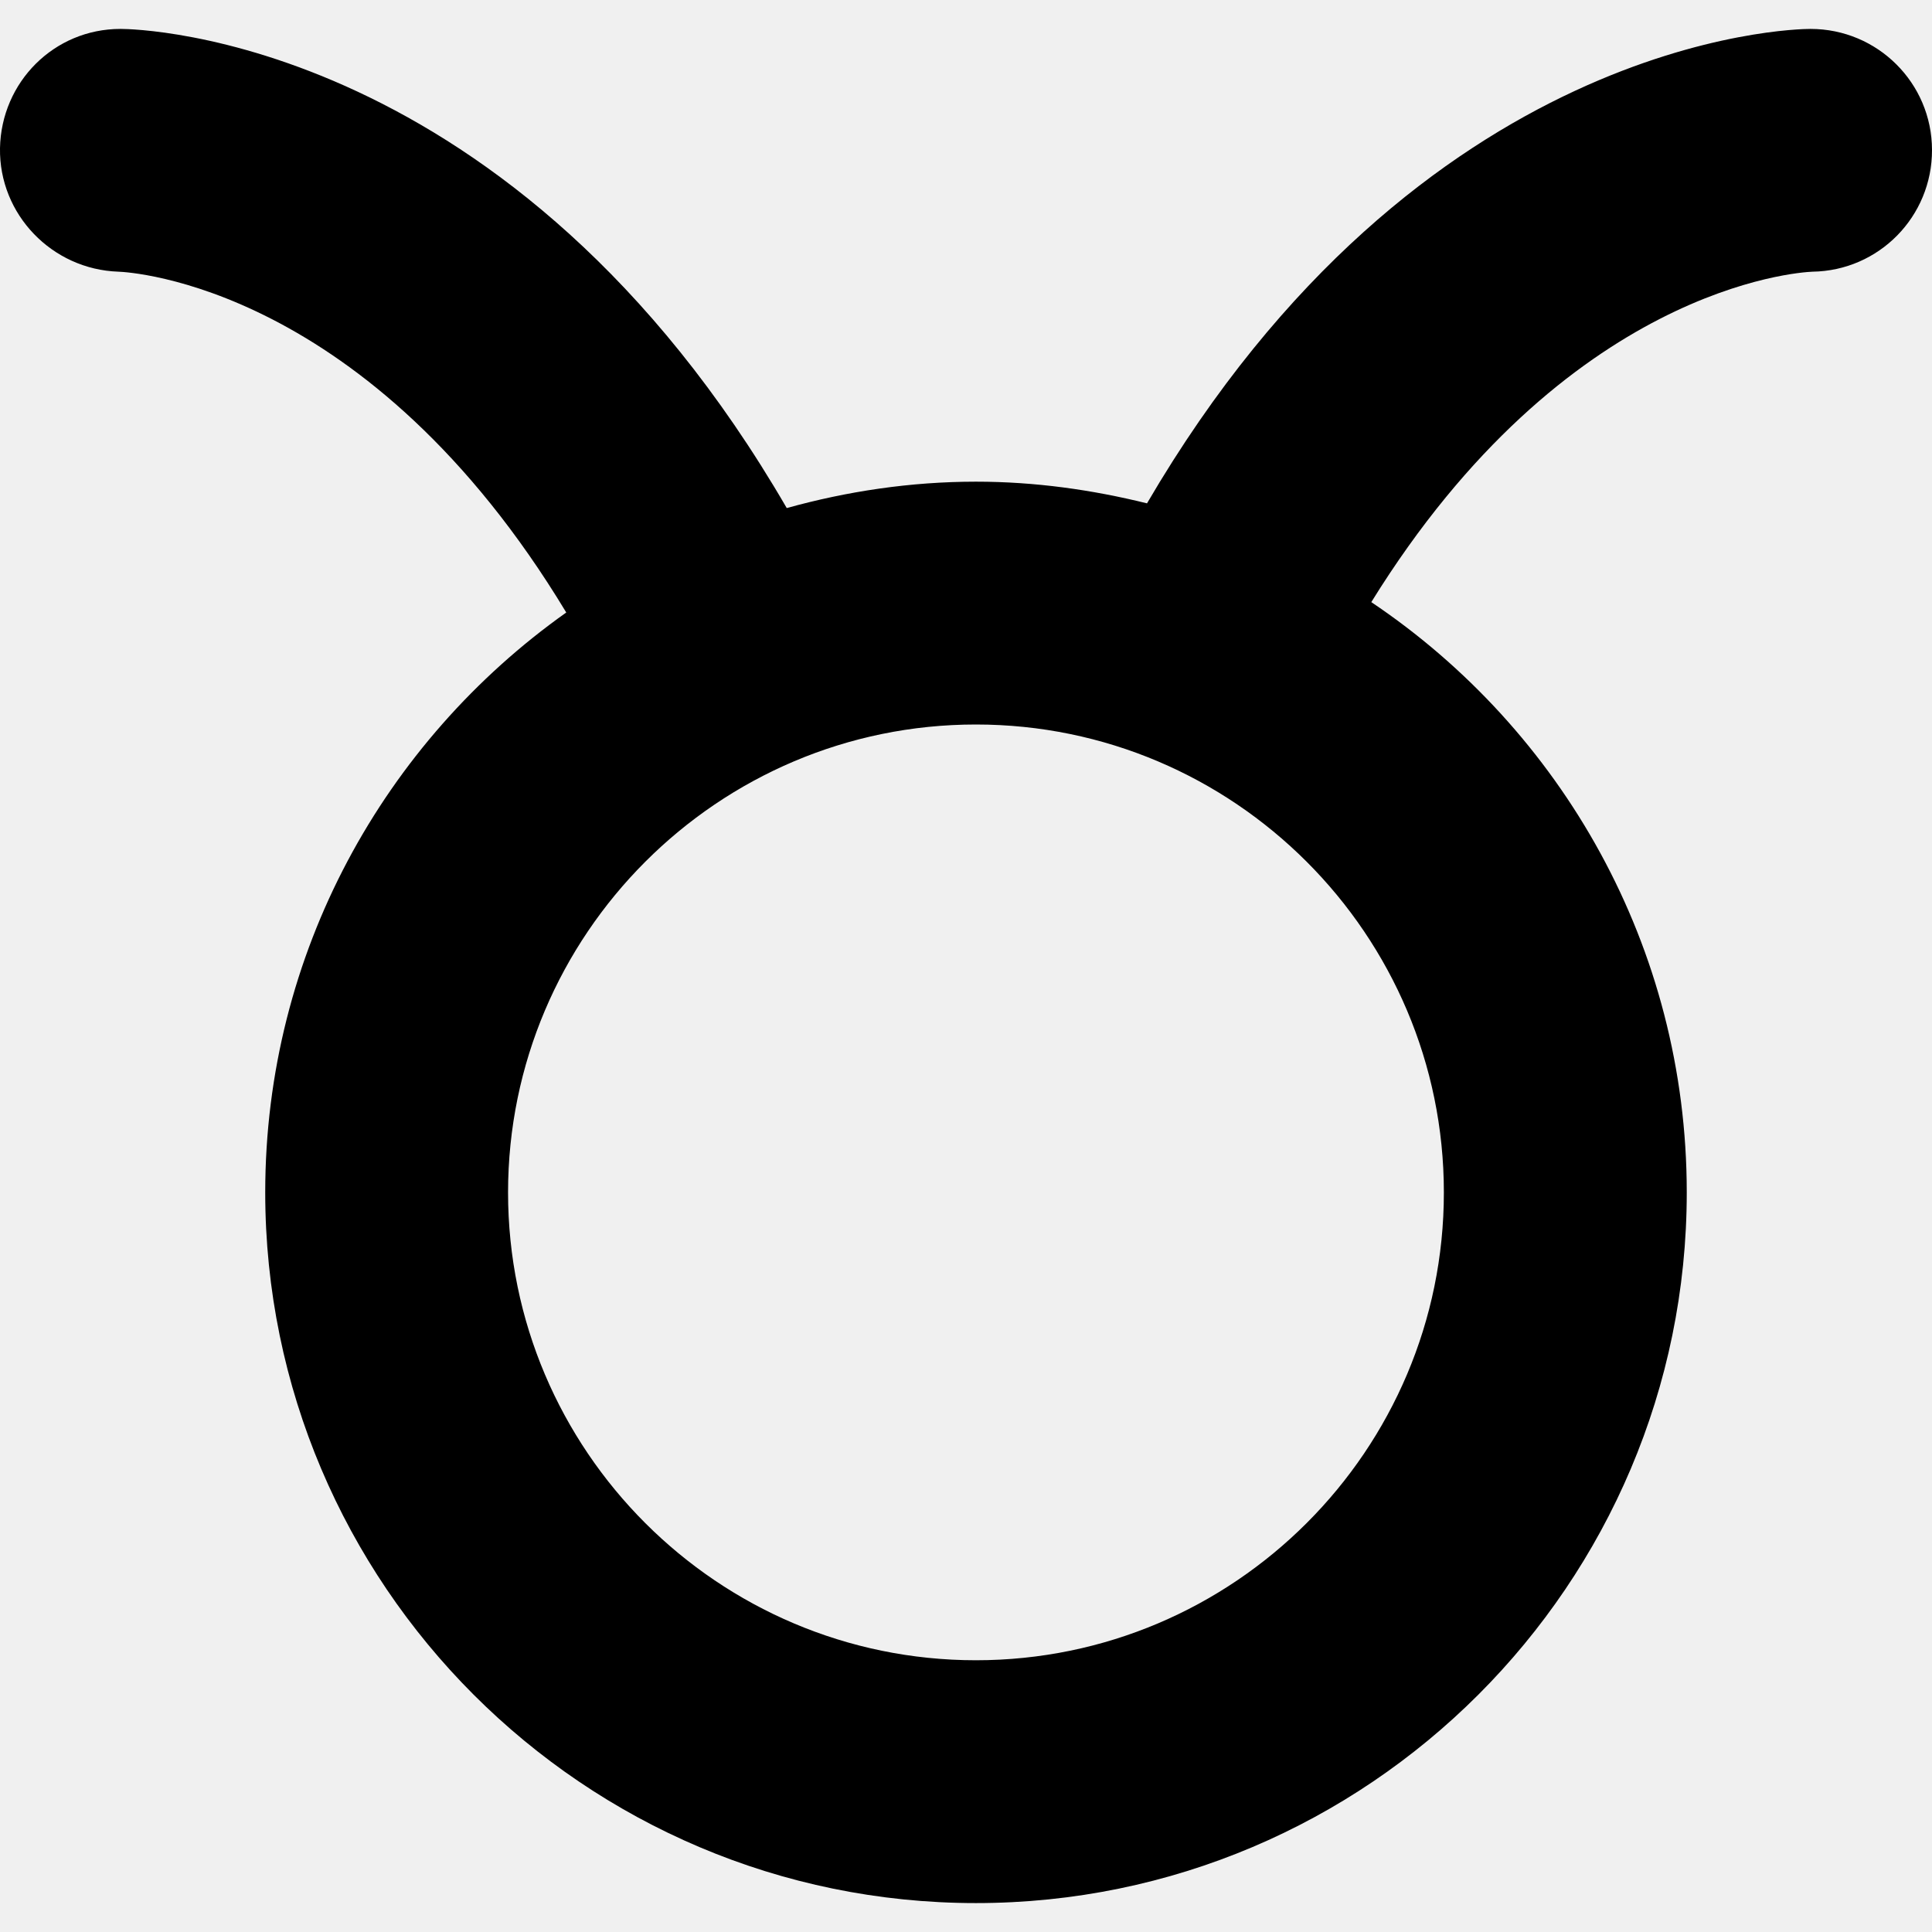
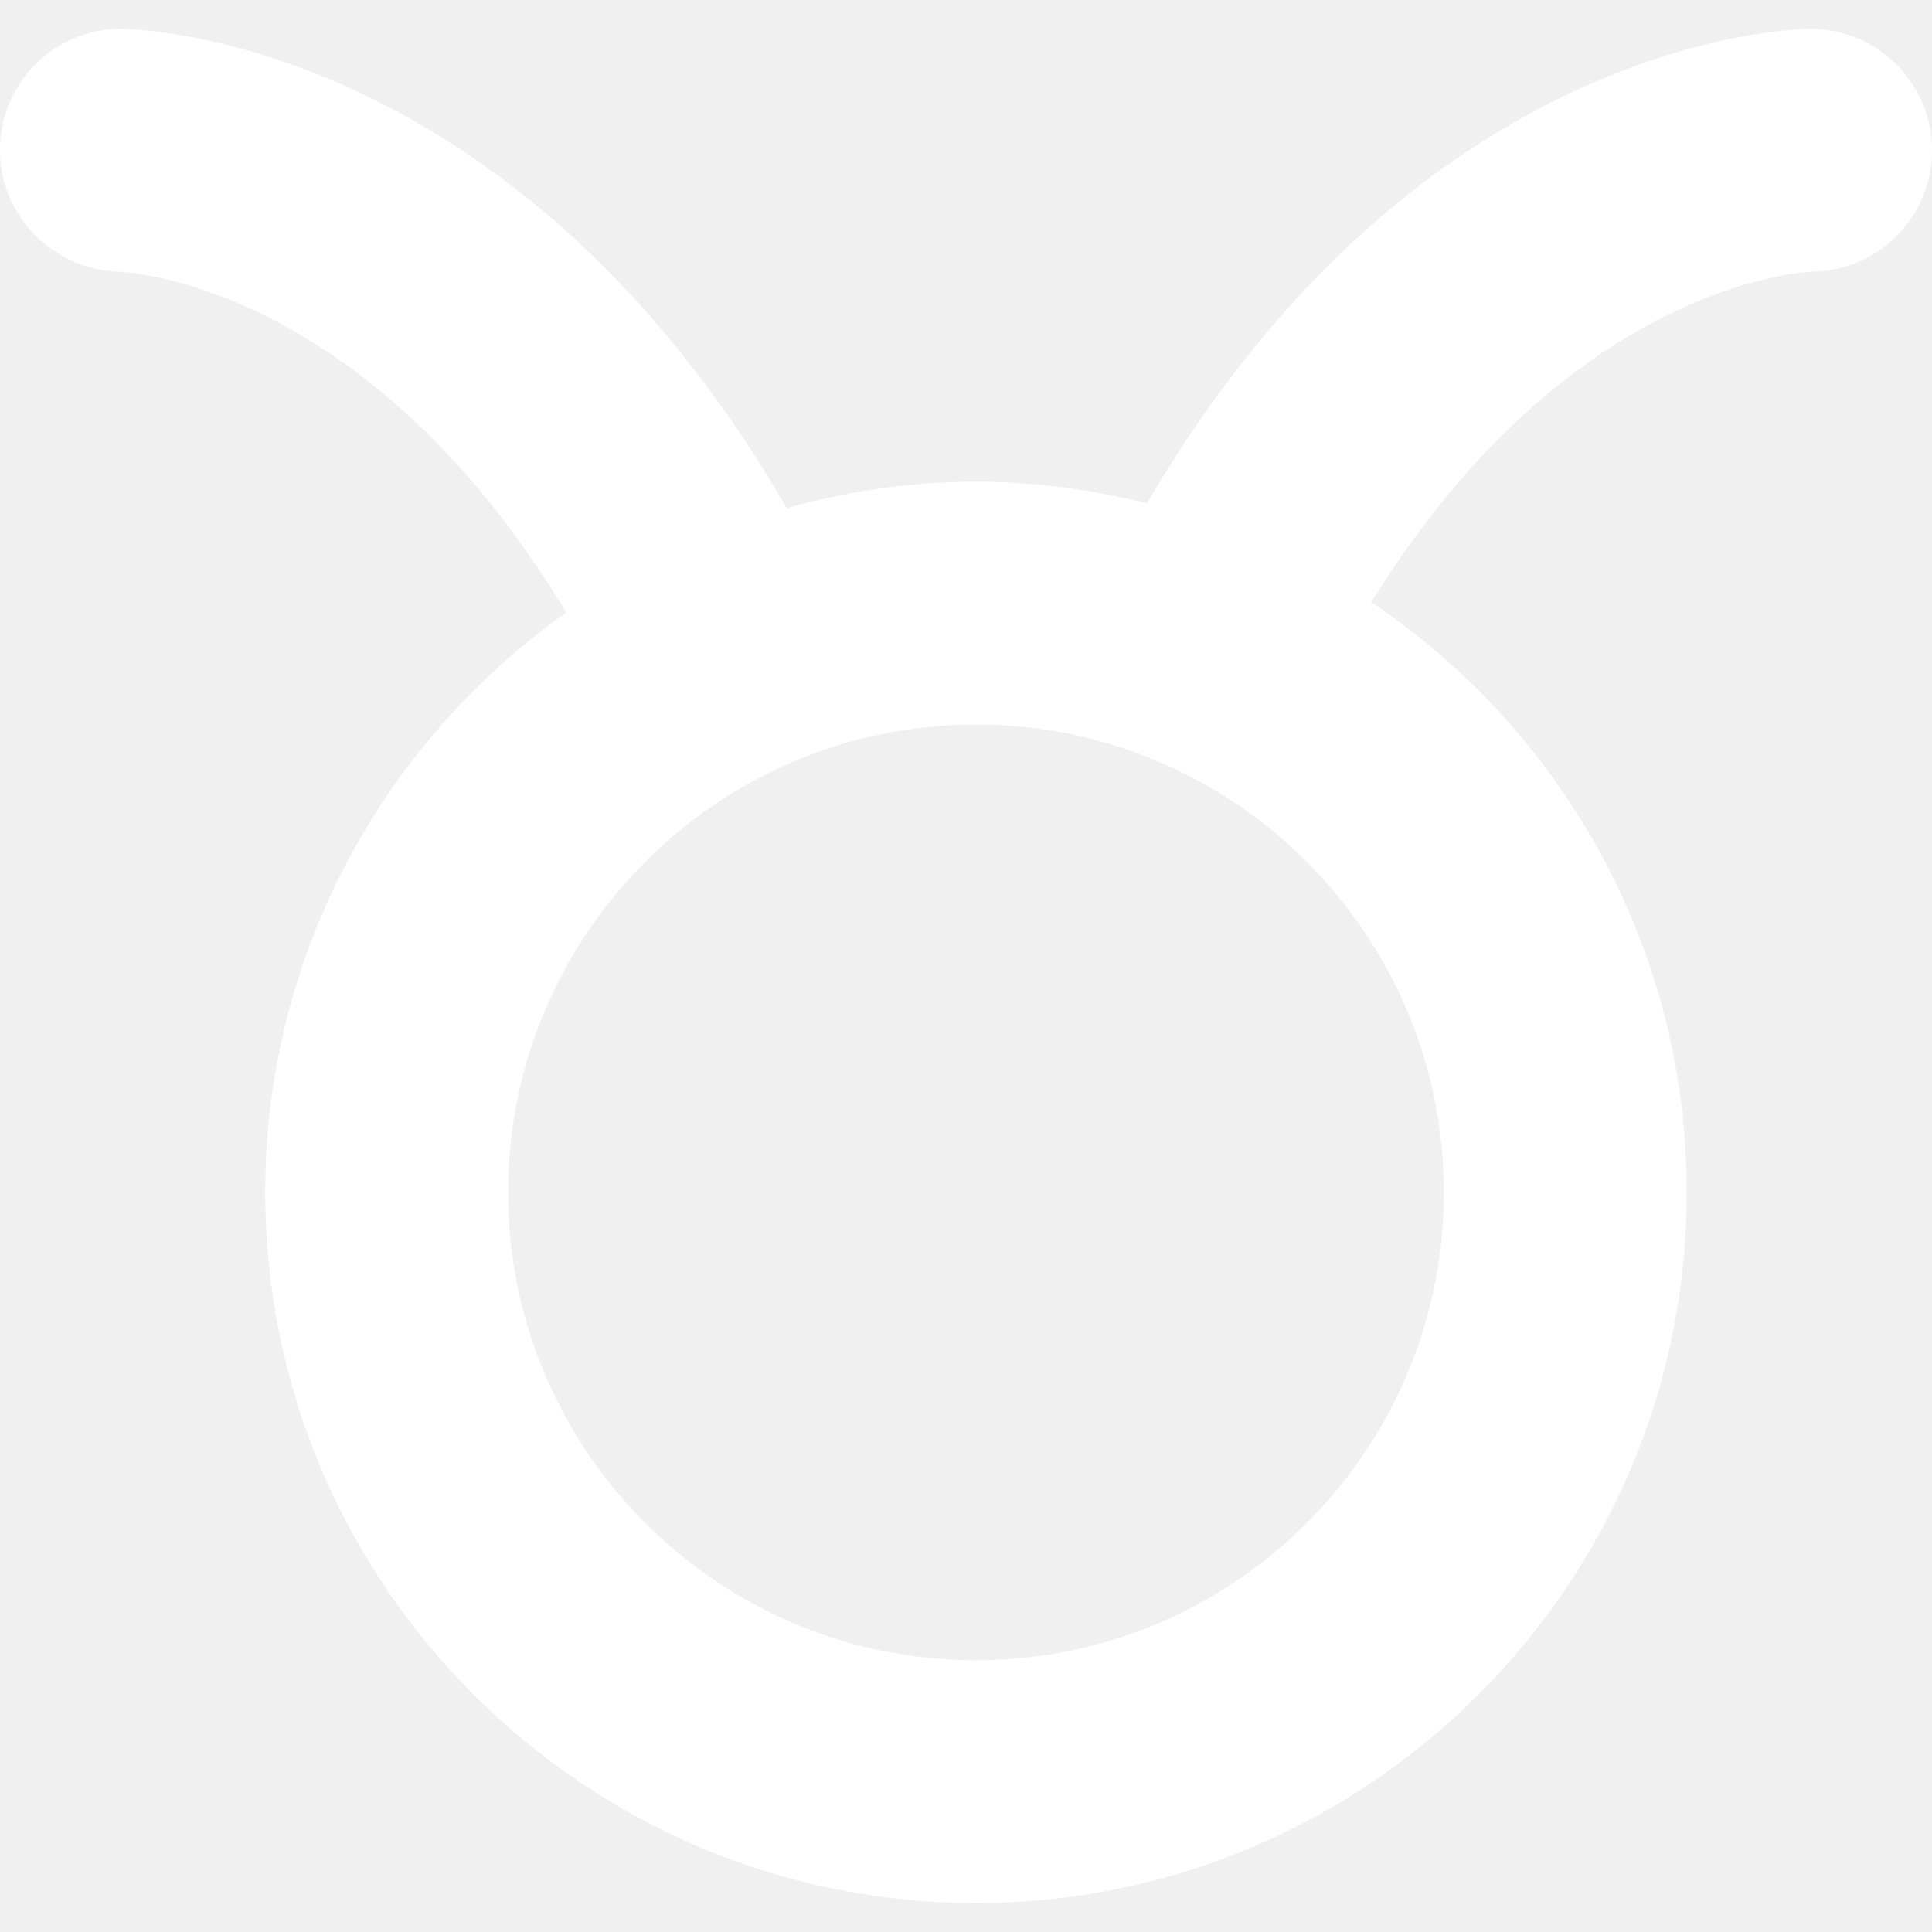
- <svg xmlns="http://www.w3.org/2000/svg" fill="#000000" version="1.1" id="Capa_1" width="800px" height="800px" viewBox="0 0 32 32" xml:space="preserve">
+ <svg xmlns="http://www.w3.org/2000/svg" fill="#fff" version="1.1" id="Capa_1" width="800px" height="800px" viewBox="0 0 32 32" xml:space="preserve">
  <g>
    <path d="M29.988,0.479h-0.005c-0.276,0-6.46,0.118-10.985,7.858c-0.91-0.225-1.854-0.359-2.833-0.359   c-1.086,0-2.135,0.16-3.134,0.437C8.498,0.601,2.278,0.479,2.001,0.479c-0.002,0-0.004,0-0.006,0C0.897,0.479,0.021,1.358,0,2.454   C-0.018,3.552,0.862,4.463,1.962,4.5c0.181,0.006,4.14,0.216,7.417,5.645c-3.011,2.135-4.986,5.641-4.986,9.605   c0,6.489,5.28,11.771,11.771,11.771c6.492,0,11.774-5.28,11.774-11.771c0-4.069-2.077-7.663-5.225-9.777   c3.231-5.218,7.068-5.463,7.307-5.473C31.121,4.484,32.003,3.587,32,2.483C31.998,1.376,31.099,0.479,29.988,0.479z M16.164,27.499   c-4.272,0-7.749-3.476-7.749-7.748S11.892,12,16.164,12c4.275,0,7.751,3.478,7.751,7.75C23.916,24.023,20.438,27.499,16.164,27.499   z" />
  </g>
</svg>
